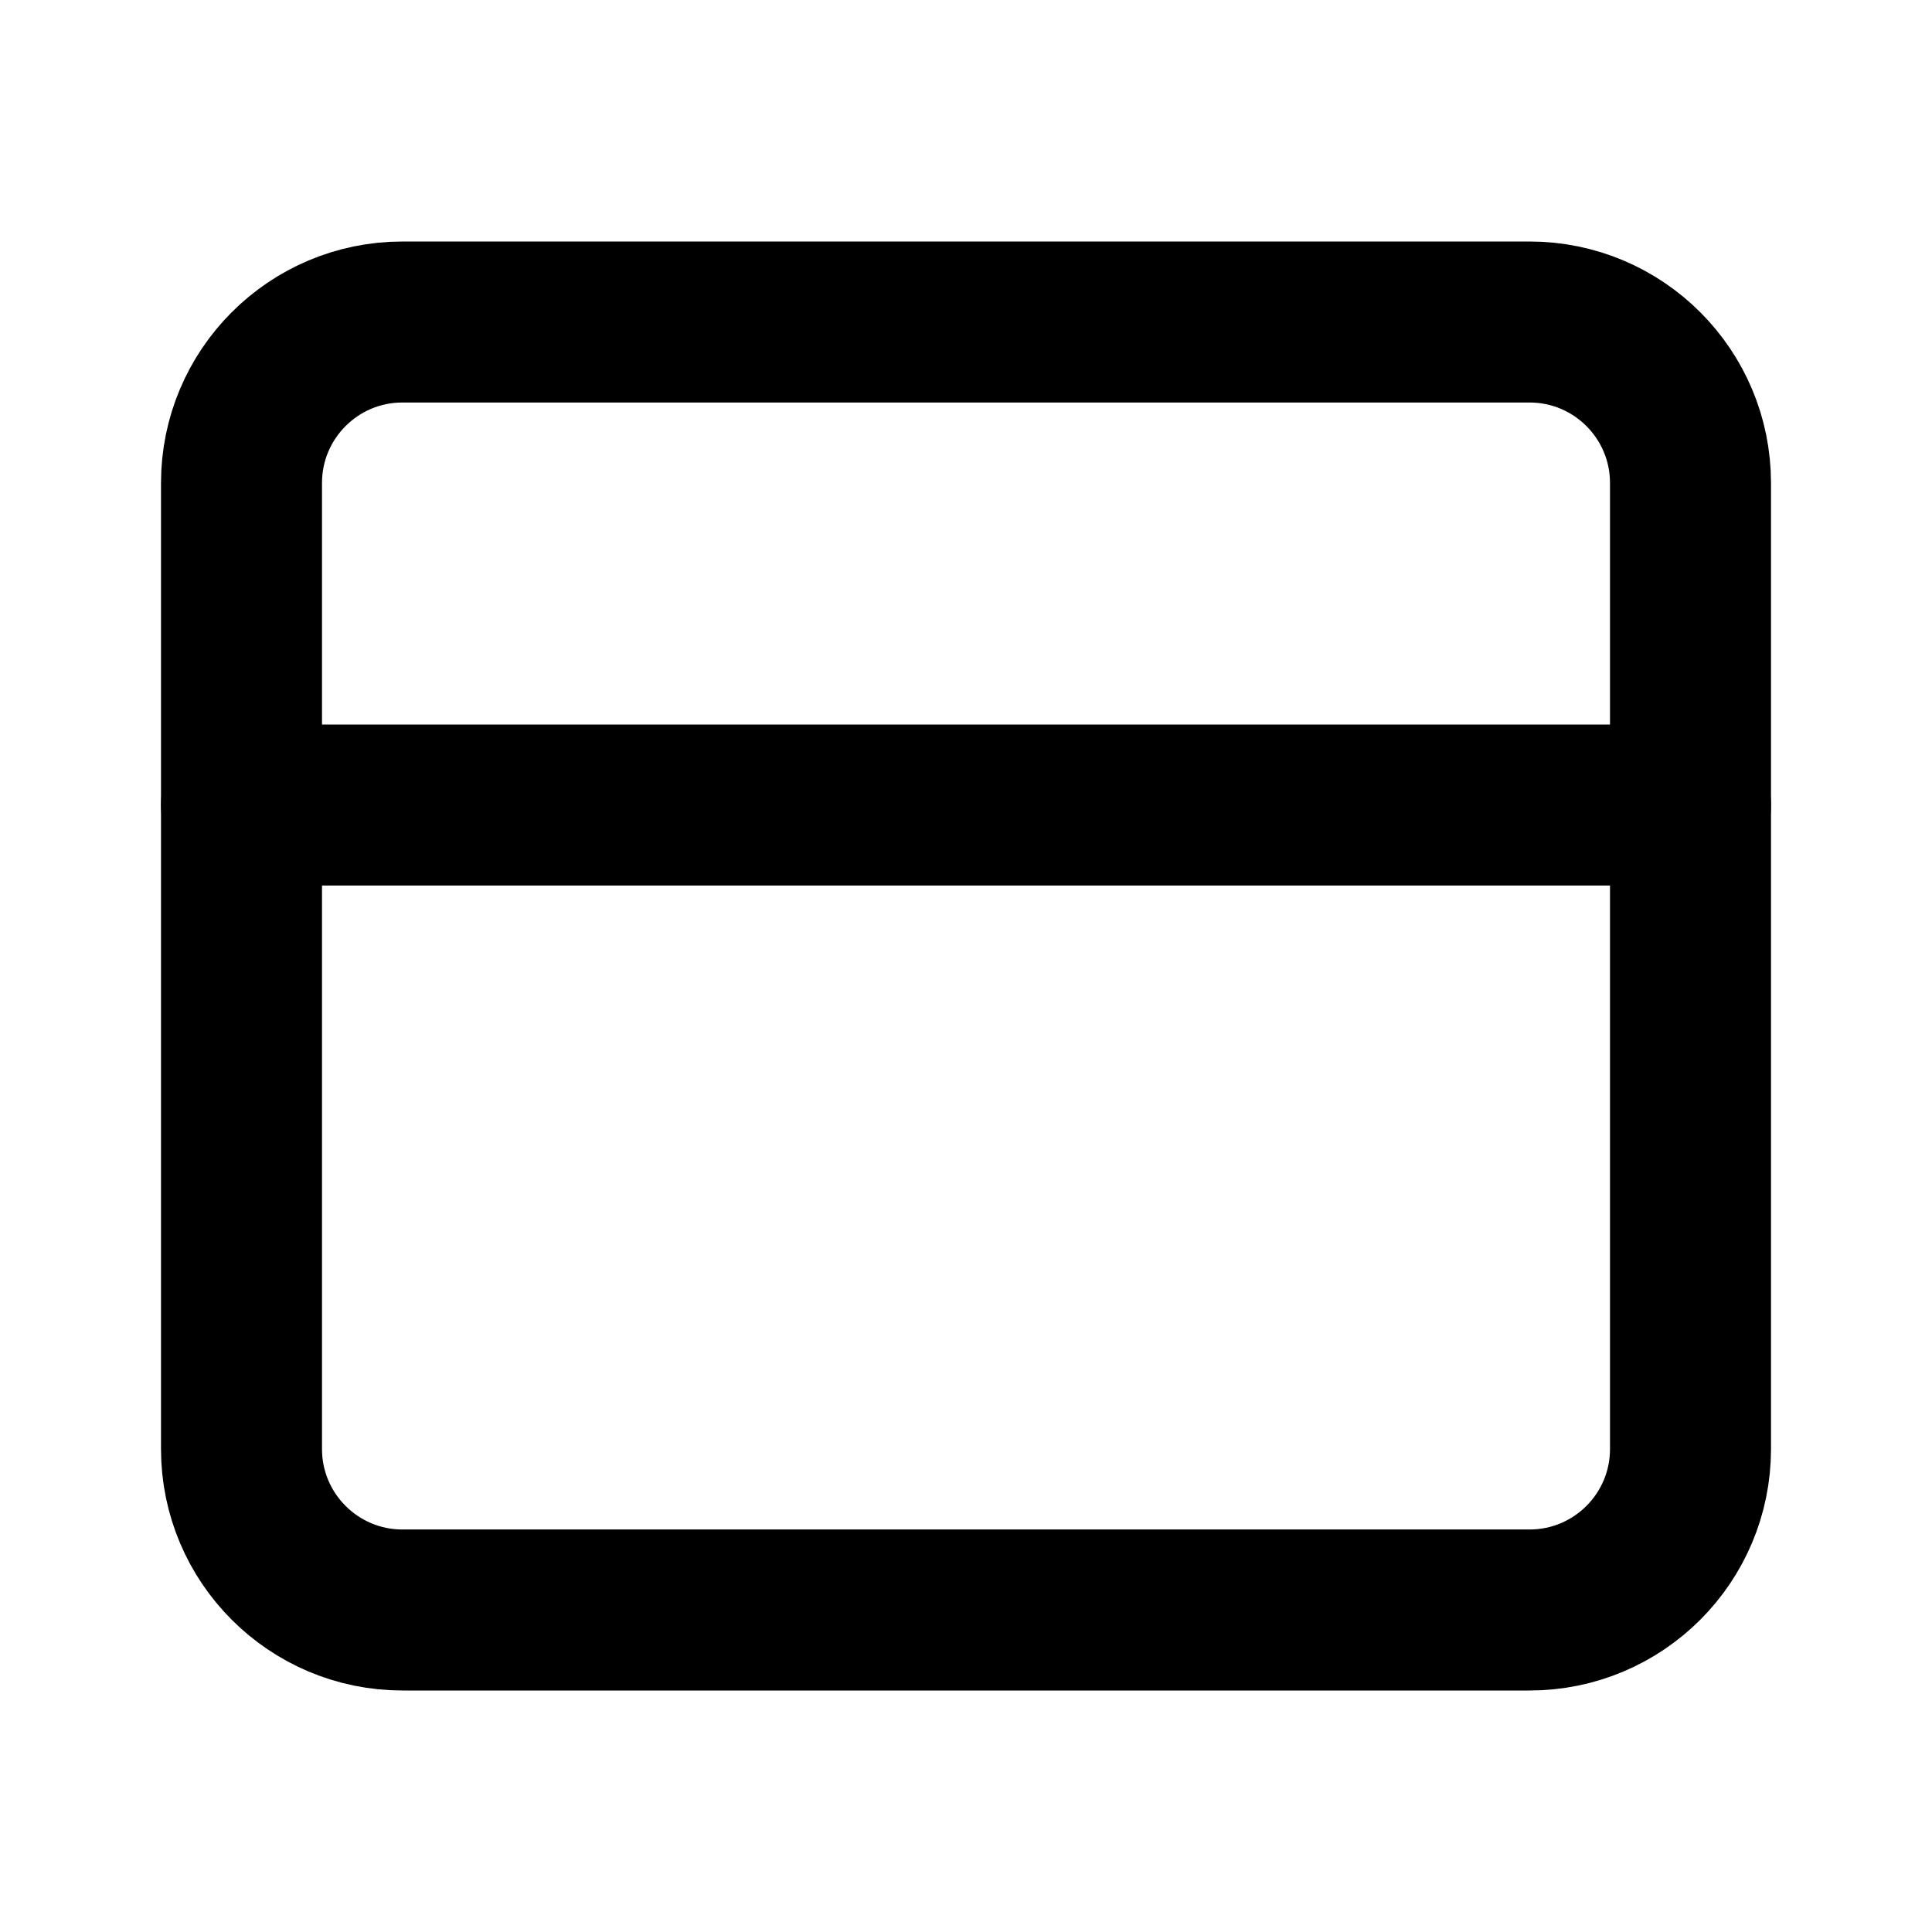
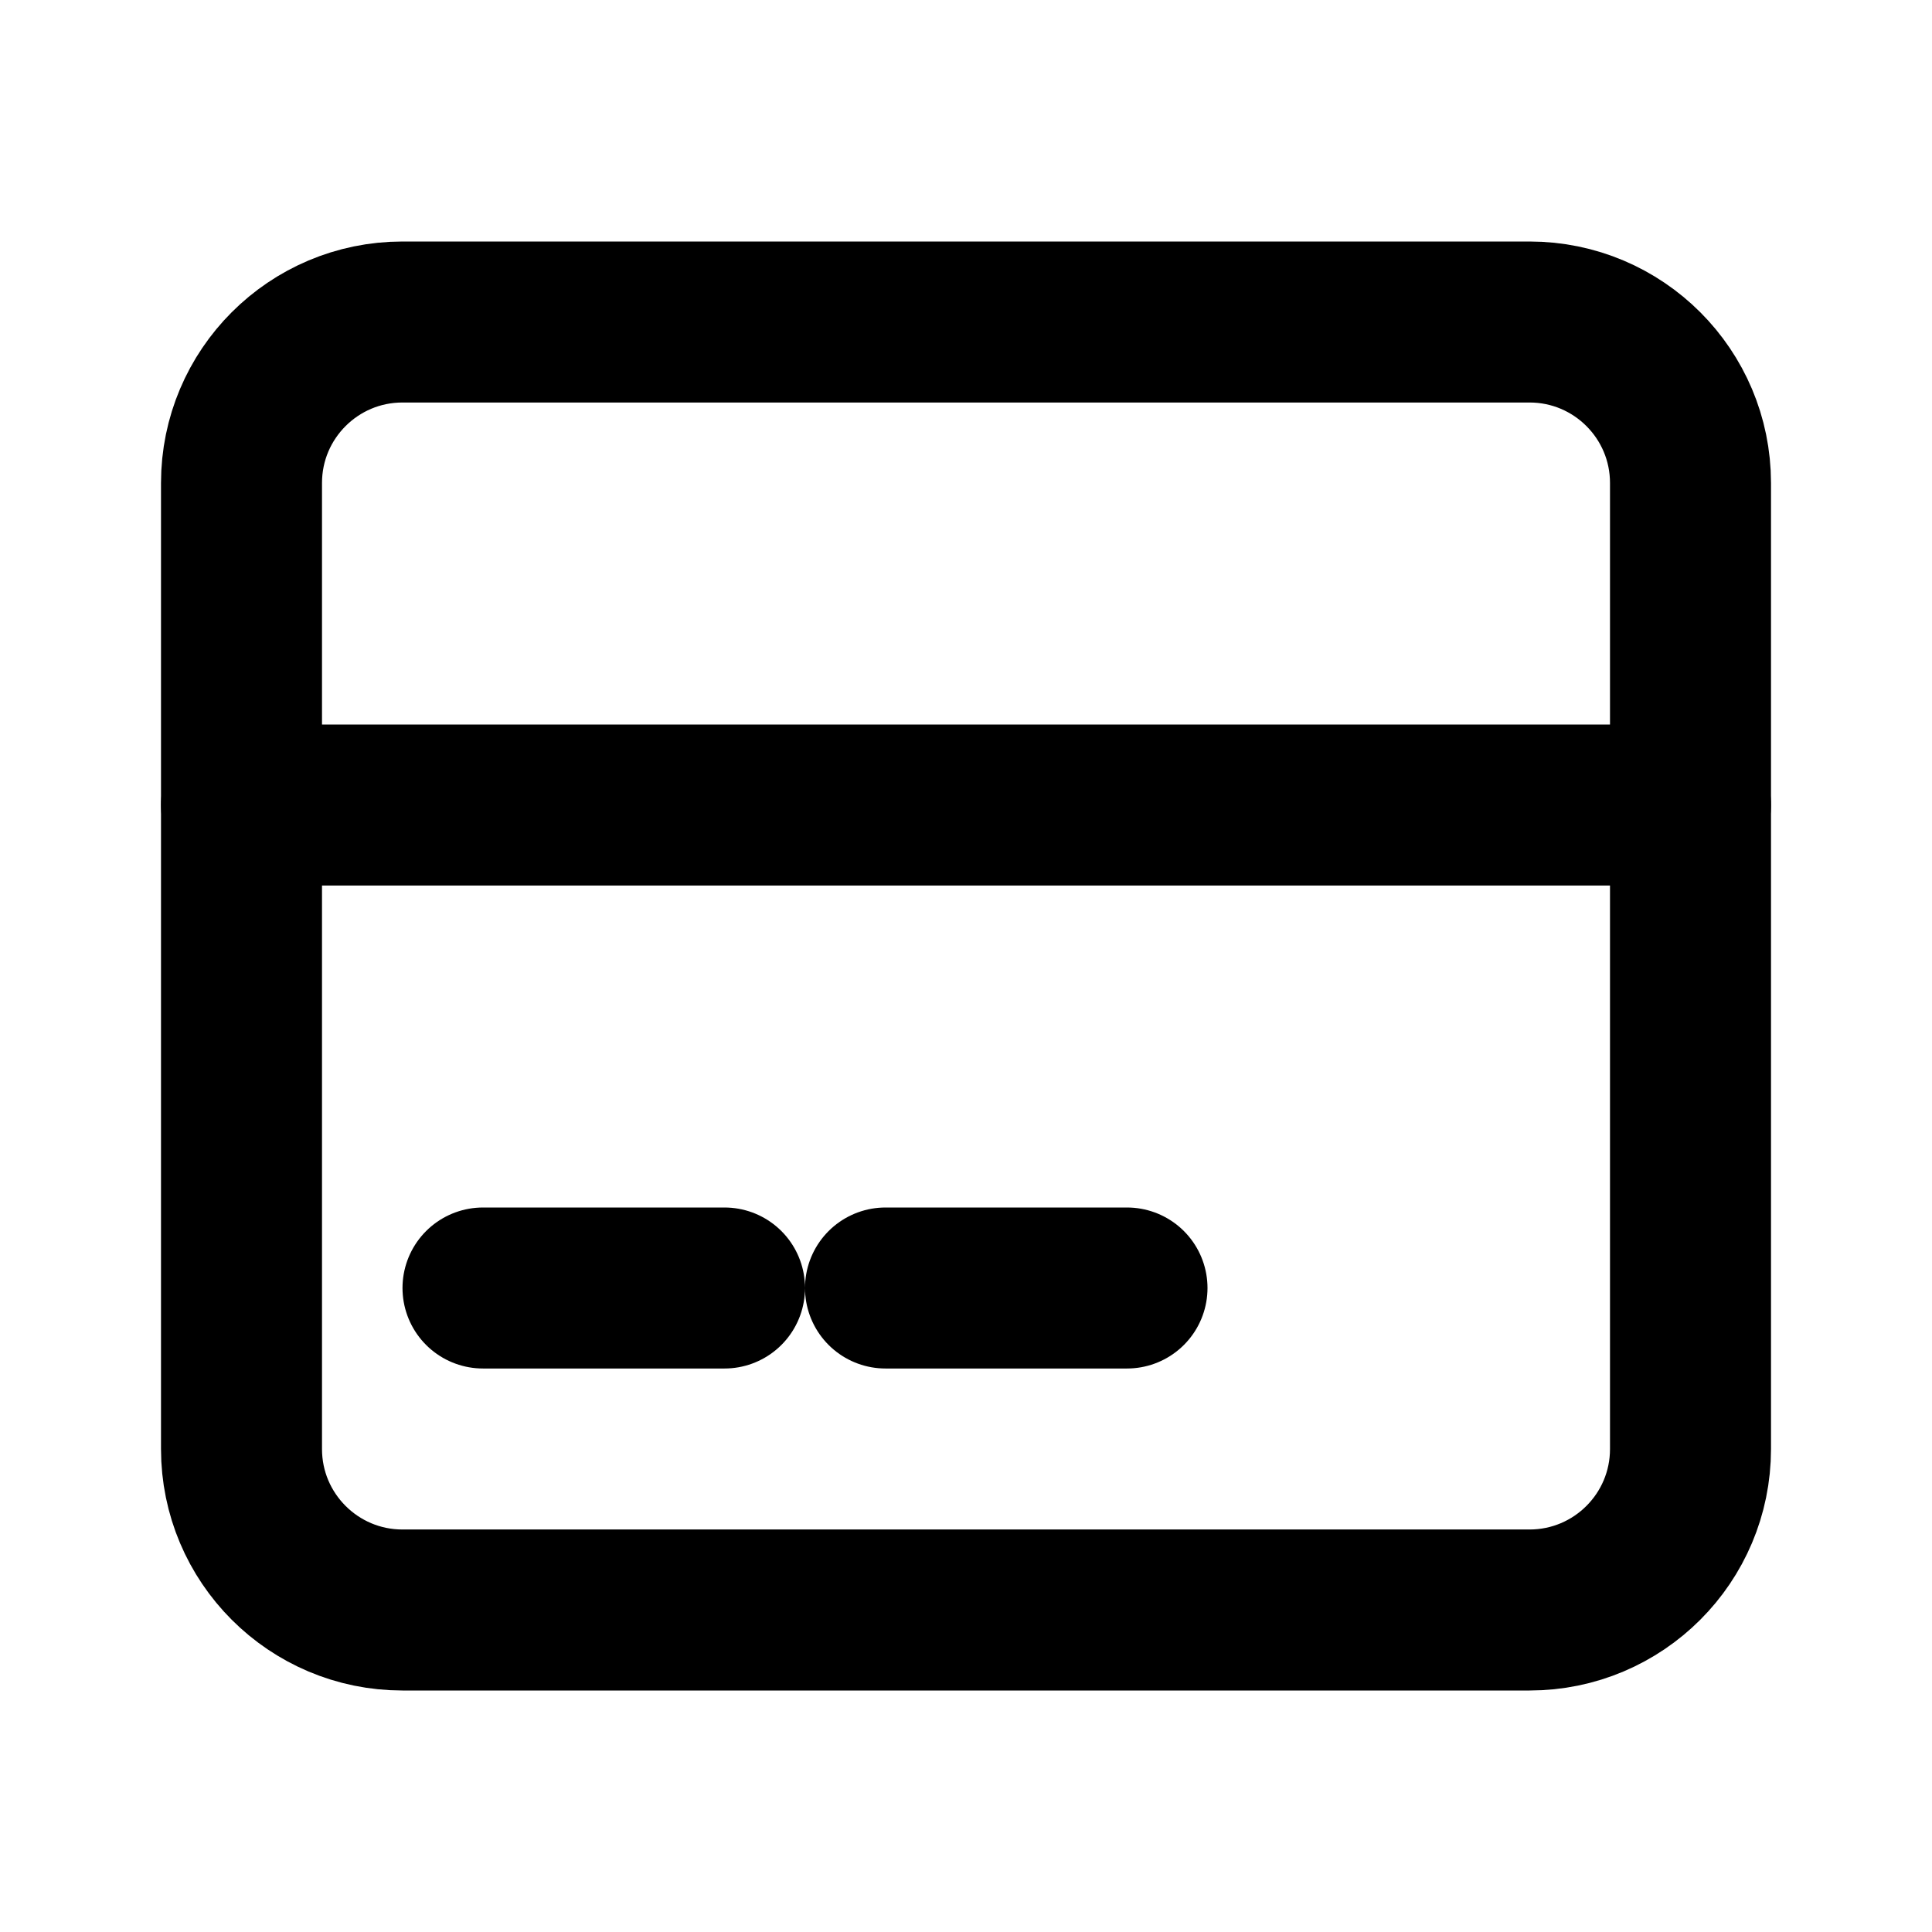
<svg xmlns="http://www.w3.org/2000/svg" viewBox="0 0 24 24" fill="none" stroke="currentColor" stroke-width="2" stroke-linecap="round" stroke-linejoin="round">
  <path d="M 5 4 H 19 A 2 2 0 0 1 21 6 V 18 A 2 2 0 0 1 19 20 H 5 A 2 2 0 0 1 3 18 V 6 A 2 2 0 0 1 5 4 Z" />
  <path d="M 3 10 H 21" />
+   <path d="M 6 16 H 9 M 11 16 H 14" />
</svg>
